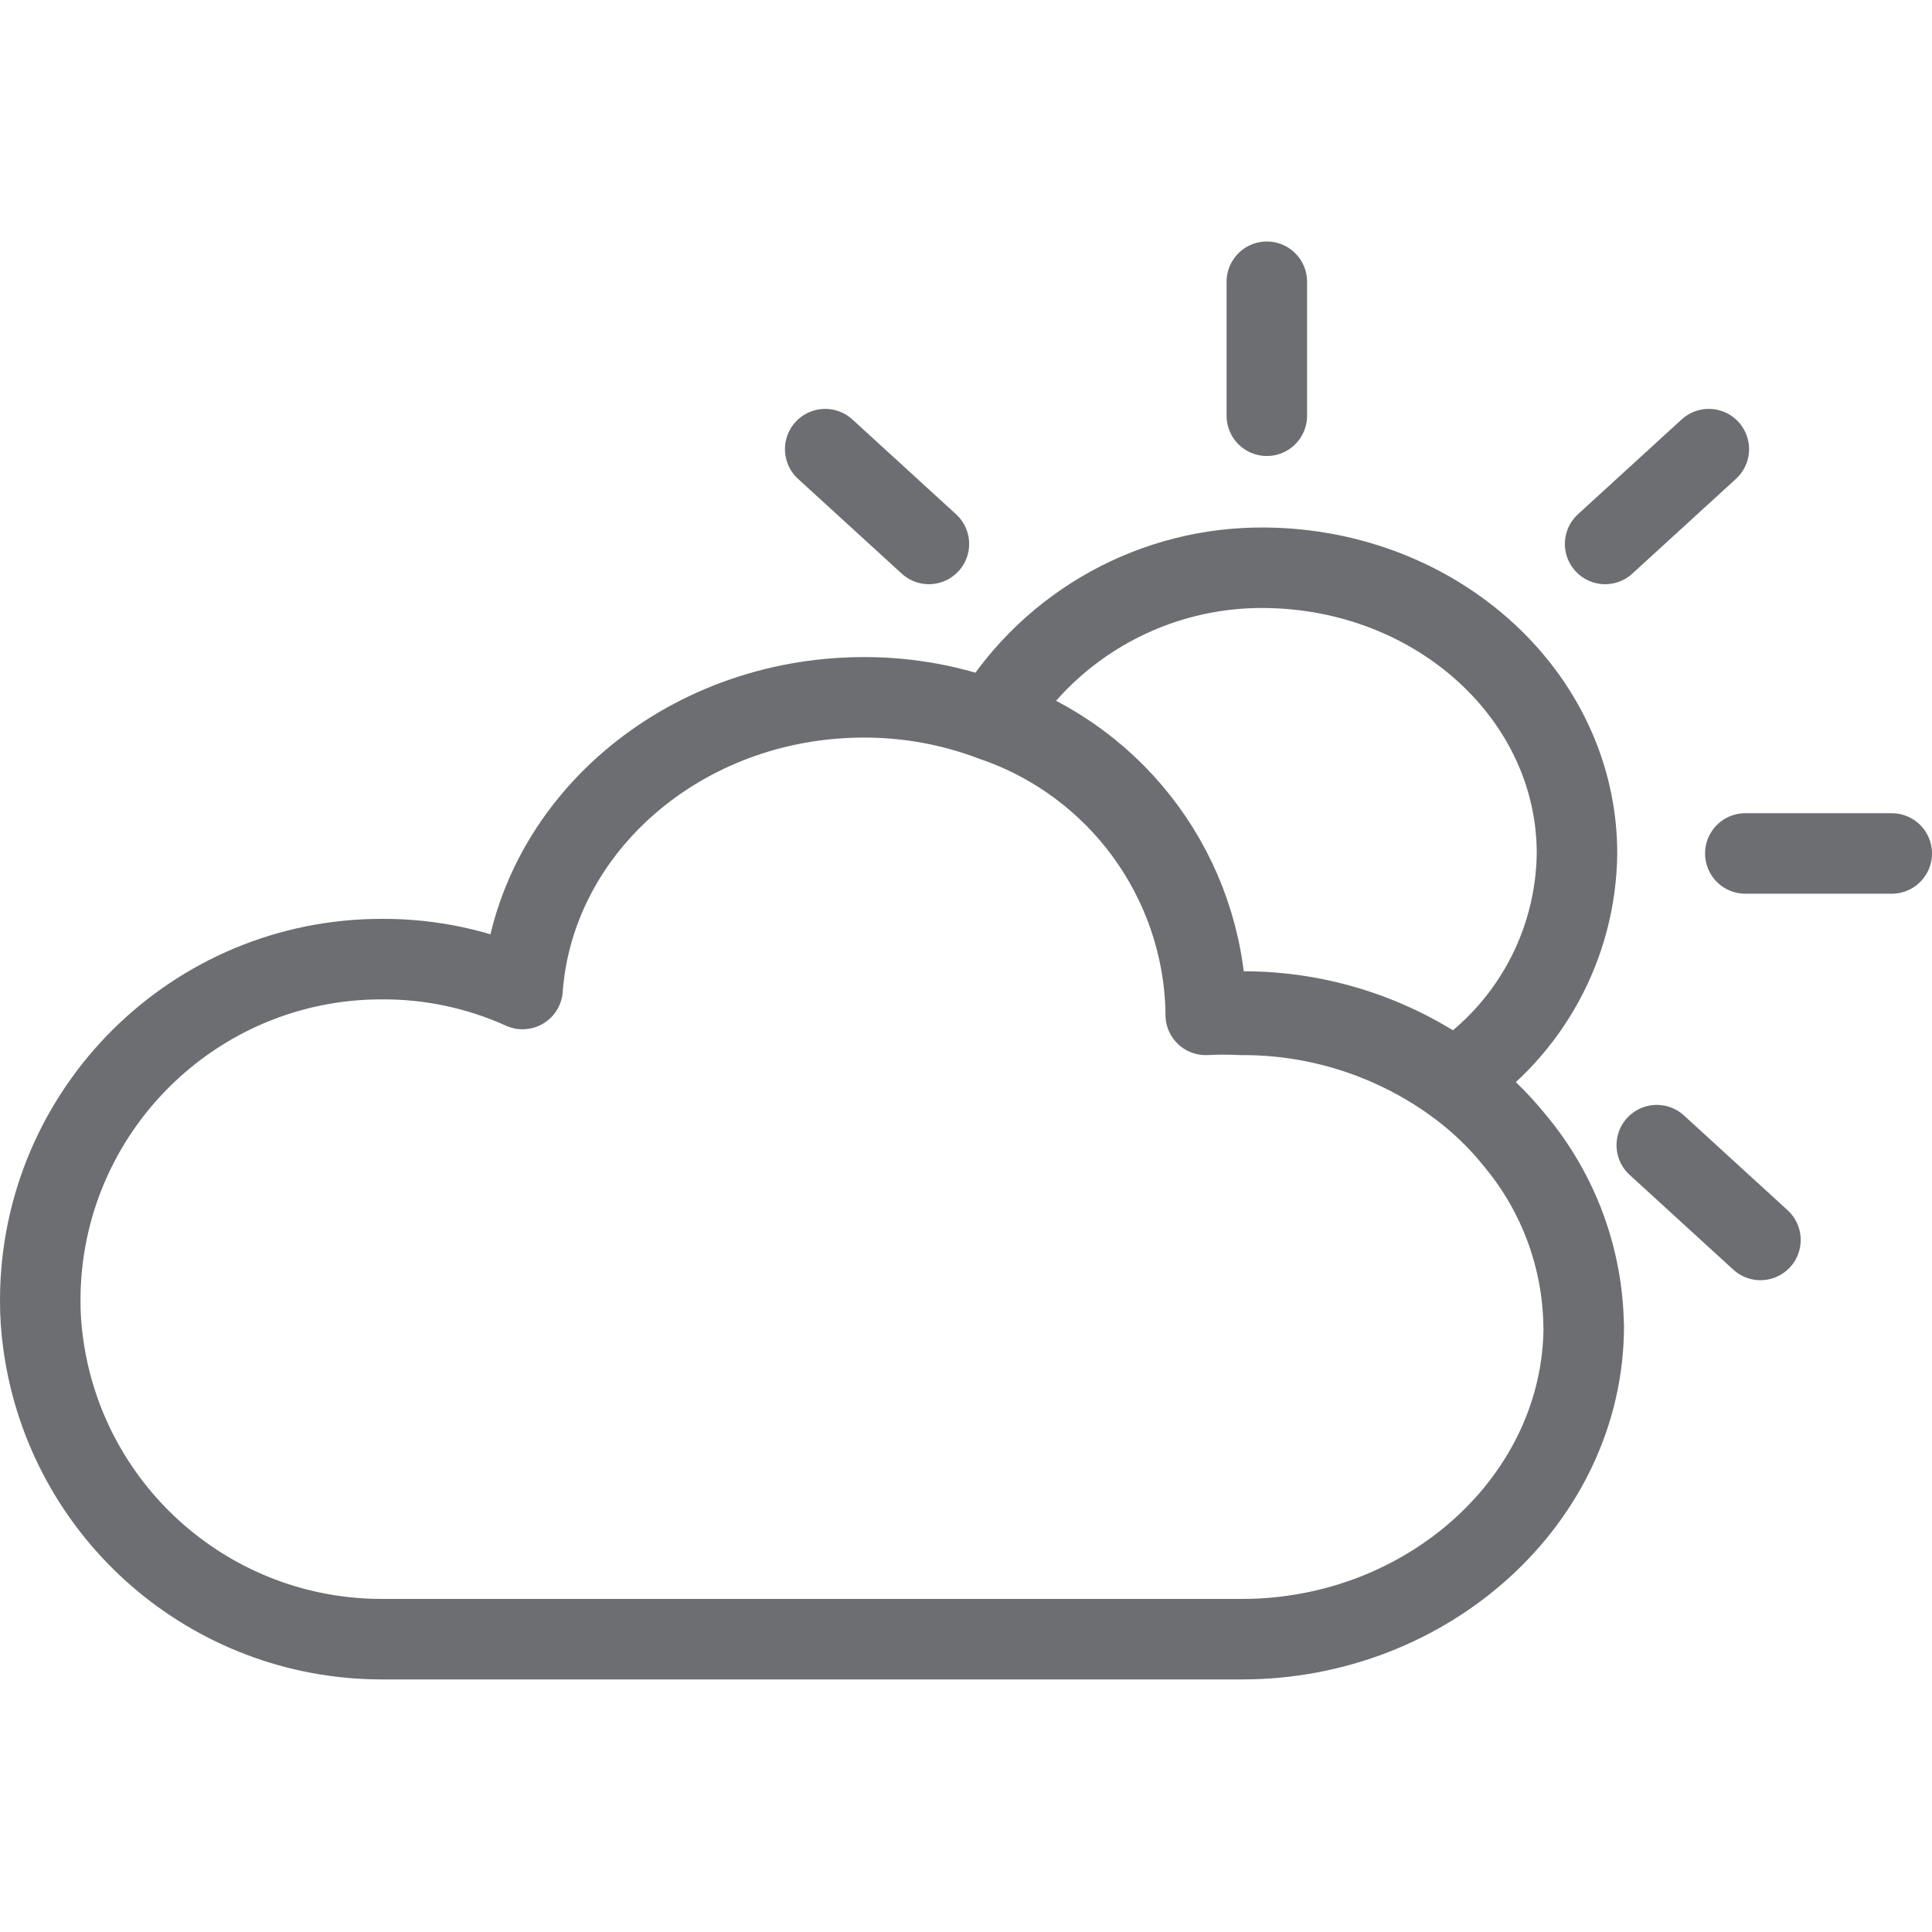
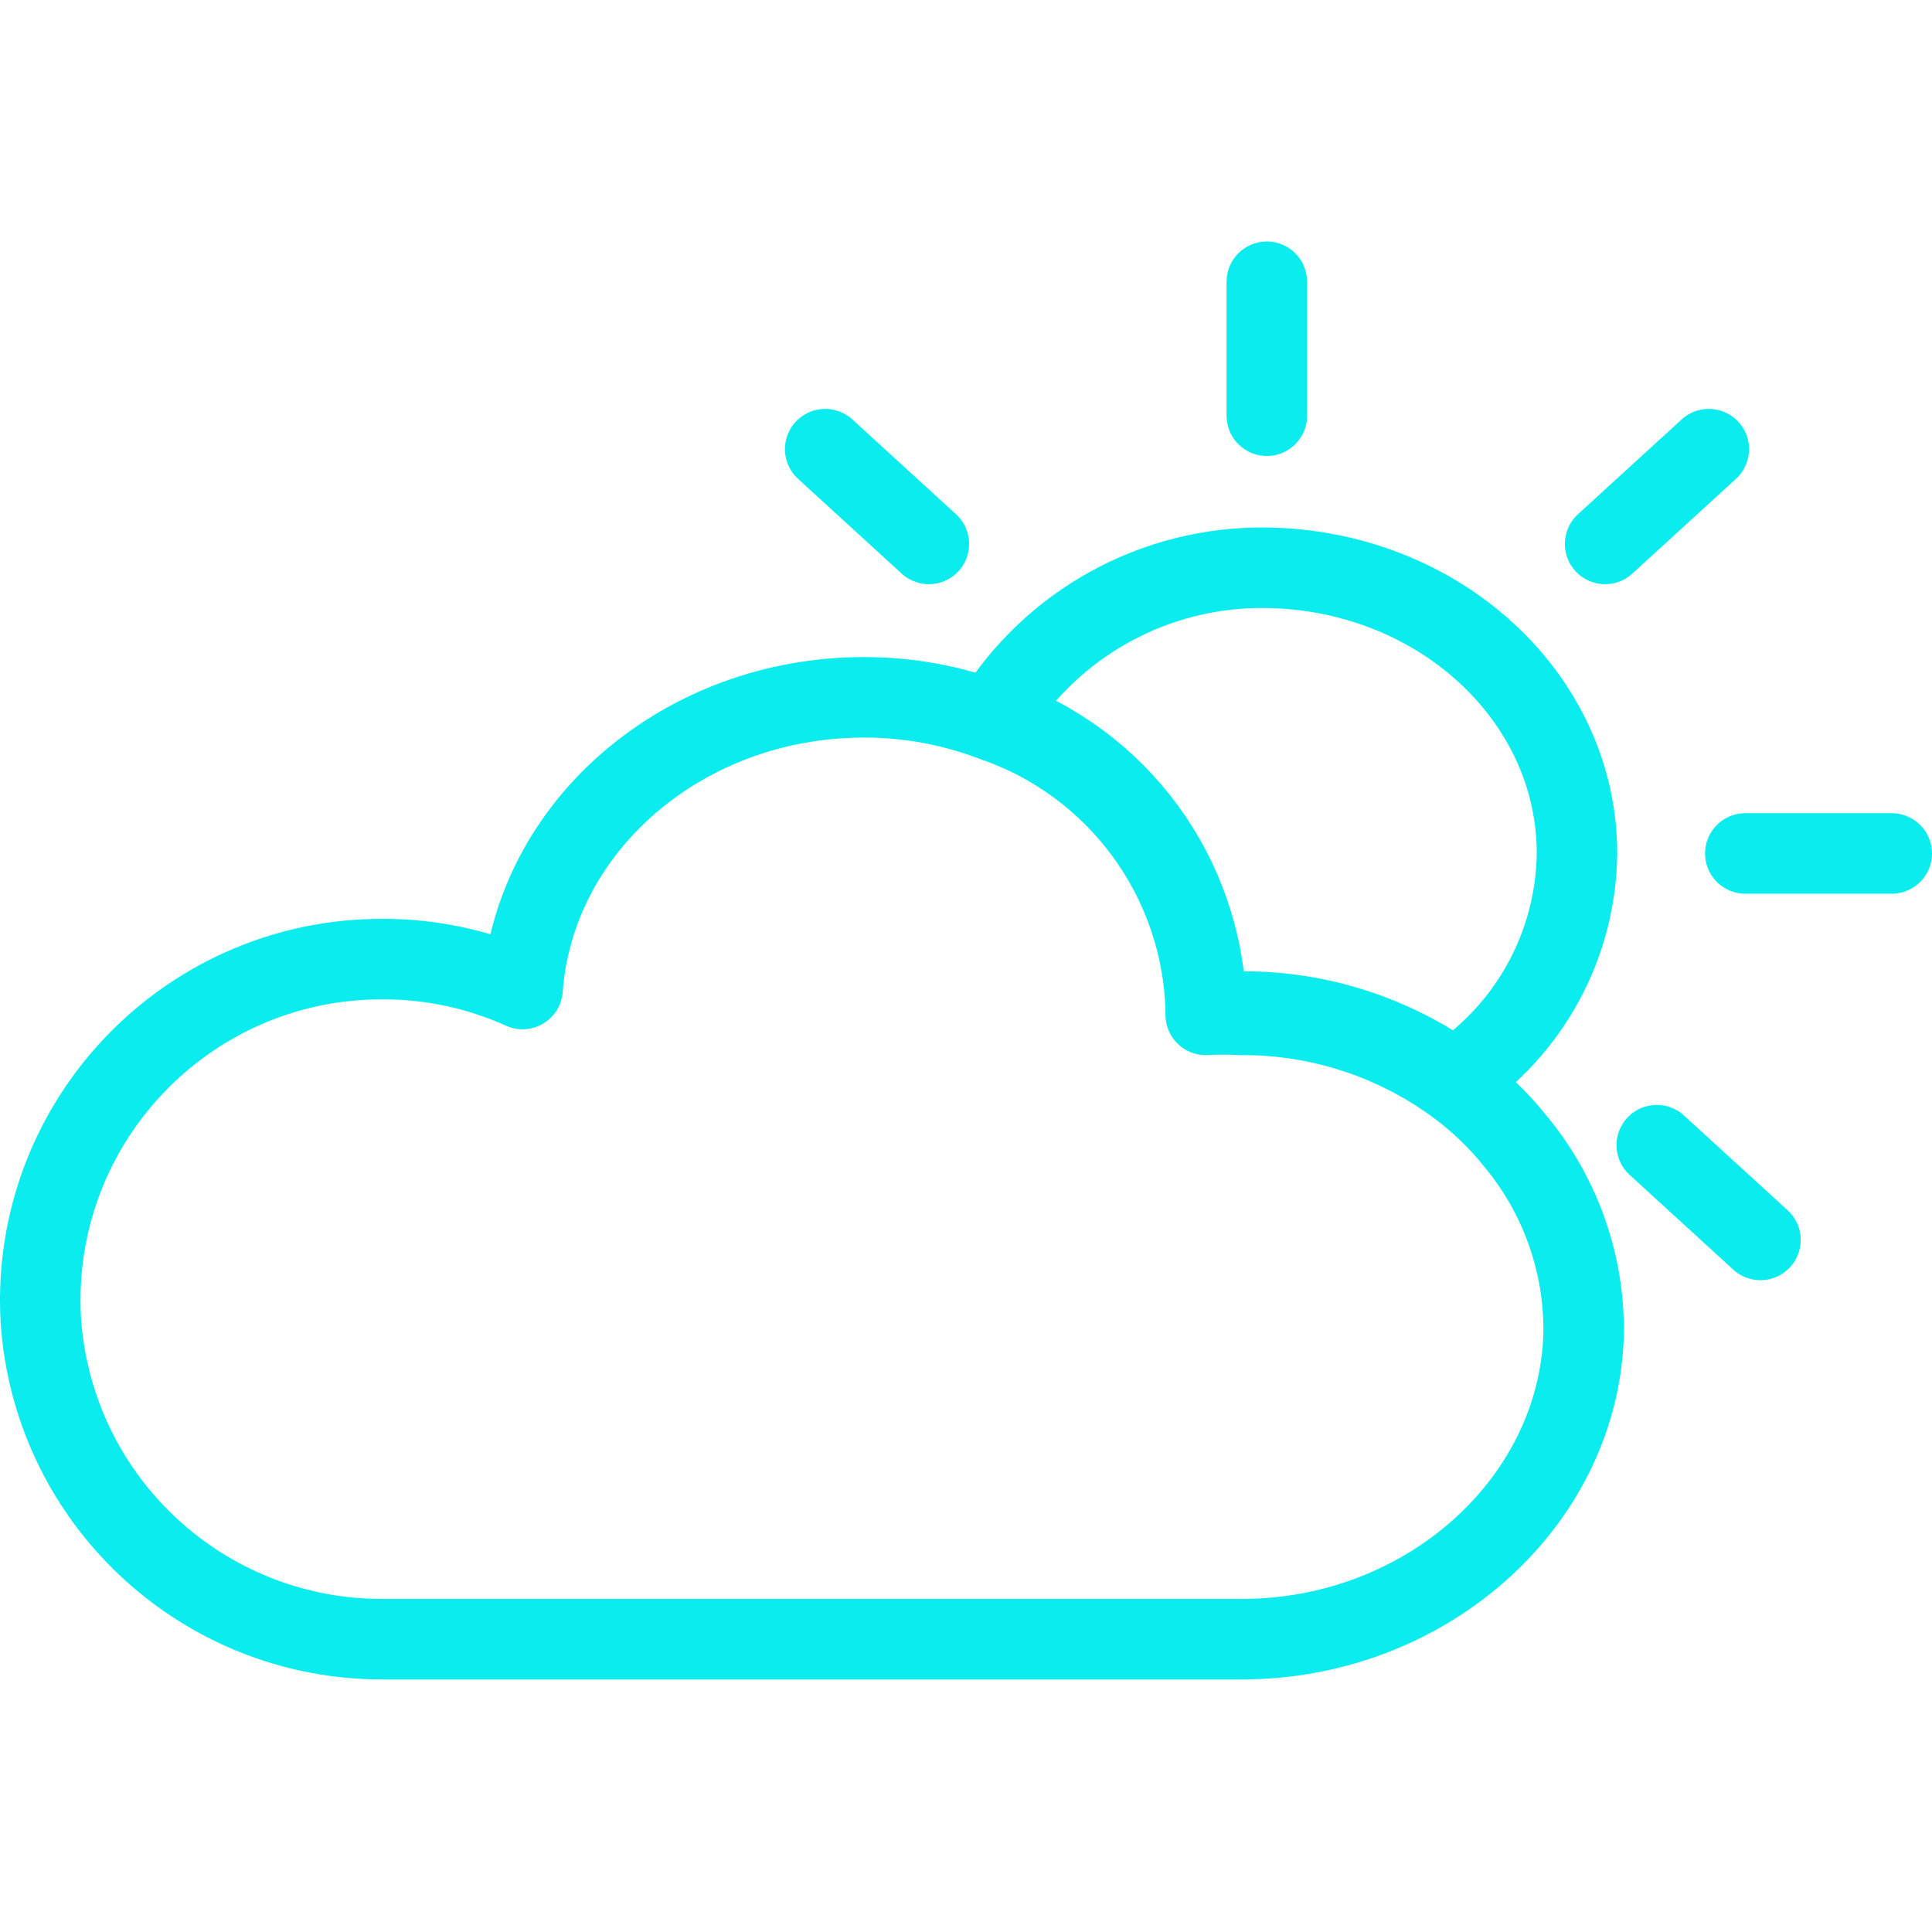
<svg xmlns="http://www.w3.org/2000/svg" width="48" height="48" viewBox="0 0 48 48">
  <g id="ic_weather_1" transform="translate(476 1273)">
    <rect id="Rectangle_7" data-name="Rectangle 7" width="48" height="48" transform="translate(-476 -1273)" fill="#ffd2d2" opacity="0" />
    <g id="Group_17" data-name="Group 17" transform="translate(27.14 -1.12)">
-       <path id="Path_32" data-name="Path 32" d="M389.108,283.433c0,4.294-3.86,7.787-8.492,7.787H359.261a8.492,8.492,0,0,1-8.424-7.314,7.621,7.621,0,0,1-.077-1.139,8.482,8.482,0,0,1,8.5-8.443,8.377,8.377,0,0,1,3.483.743c.3-4.053,3.995-7.247,8.482-7.247a8.955,8.955,0,0,1,3.213.589,7.807,7.807,0,0,1,5.278,7.2v.1a8.609,8.609,0,0,1,.878,0,8.955,8.955,0,0,1,5.288,1.689,7.719,7.719,0,0,1,1.534,1.457,7.333,7.333,0,0,1,1.689,4.584Z" transform="translate(-852.9 -1522.375)" fill="none" stroke="#6d6e71" stroke-linecap="round" stroke-linejoin="round" stroke-width="2" />
-       <path id="Path_33" data-name="Path 33" d="M389.8,271.582a6.841,6.841,0,0,1-3.049,5.616,8.955,8.955,0,0,0-5.288-1.689,8.627,8.627,0,0,0-.878,0v-.1a7.806,7.806,0,0,0-5.278-7.2,7.816,7.816,0,0,1,6.755-3.725C386.349,264.529,389.8,267.694,389.8,271.582Z" transform="translate(-853.76 -1522.258)" fill="none" stroke="#6d6e71" stroke-linecap="round" stroke-linejoin="round" stroke-width="2" />
-       <line id="Line_82" data-name="Line 82" y2="3.329" transform="translate(-471.666 -1264.88)" fill="none" stroke="#6d6e71" stroke-linecap="round" stroke-linejoin="round" stroke-width="2" />
-       <line id="Line_83" data-name="Line 83" x2="2.576" y2="2.355" transform="translate(-482.638 -1260.721)" fill="none" stroke="#6d6e71" stroke-linecap="round" stroke-linejoin="round" stroke-width="2" />
-       <line id="Line_84" data-name="Line 84" x2="2.576" y2="2.355" transform="translate(-461.978 -1243.429)" fill="none" stroke="#6d6e71" stroke-linecap="round" stroke-linejoin="round" stroke-width="2" />
-       <line id="Line_85" data-name="Line 85" x2="3.638" transform="translate(-459.778 -1250.676)" fill="none" stroke="#6d6e71" stroke-linecap="round" stroke-linejoin="round" stroke-width="2" />
-       <line id="Line_86" data-name="Line 86" y1="2.355" x2="2.576" transform="translate(-463.261 -1260.721)" fill="none" stroke="#6d6e71" stroke-linecap="round" stroke-linejoin="round" stroke-width="2" />
+       <path id="Path_32" data-name="Path 32" d="M389.108,283.433c0,4.294-3.86,7.787-8.492,7.787H359.261a8.492,8.492,0,0,1-8.424-7.314,7.621,7.621,0,0,1-.077-1.139,8.482,8.482,0,0,1,8.5-8.443,8.377,8.377,0,0,1,3.483.743c.3-4.053,3.995-7.247,8.482-7.247a8.955,8.955,0,0,1,3.213.589,7.807,7.807,0,0,1,5.278,7.2v.1a8.609,8.609,0,0,1,.878,0,8.955,8.955,0,0,1,5.288,1.689,7.719,7.719,0,0,1,1.534,1.457,7.333,7.333,0,0,1,1.689,4.584Z" transform="translate(-852.9 -1522.375)" fill="none" stroke="#0aeced" stroke-linecap="round" stroke-linejoin="round" stroke-width="2" />
+       <path id="Path_33" data-name="Path 33" d="M389.8,271.582a6.841,6.841,0,0,1-3.049,5.616,8.955,8.955,0,0,0-5.288-1.689,8.627,8.627,0,0,0-.878,0v-.1a7.806,7.806,0,0,0-5.278-7.2,7.816,7.816,0,0,1,6.755-3.725C386.349,264.529,389.8,267.694,389.8,271.582Z" transform="translate(-853.76 -1522.258)" fill="none" stroke="#0aeced" stroke-linecap="round" stroke-linejoin="round" stroke-width="2" />
+       <line id="Line_82" data-name="Line 82" y2="3.329" transform="translate(-471.666 -1264.88)" fill="none" stroke="#0aeced" stroke-linecap="round" stroke-linejoin="round" stroke-width="2" />
+       <line id="Line_83" data-name="Line 83" x2="2.576" y2="2.355" transform="translate(-482.638 -1260.721)" fill="none" stroke="#0aeced" stroke-linecap="round" stroke-linejoin="round" stroke-width="2" />
+       <line id="Line_84" data-name="Line 84" x2="2.576" y2="2.355" transform="translate(-461.978 -1243.429)" fill="none" stroke="#0aeced" stroke-linecap="round" stroke-linejoin="round" stroke-width="2" />
+       <line id="Line_85" data-name="Line 85" x2="3.638" transform="translate(-459.778 -1250.676)" fill="none" stroke="#0aeced" stroke-linecap="round" stroke-linejoin="round" stroke-width="2" />
+       <line id="Line_86" data-name="Line 86" y1="2.355" x2="2.576" transform="translate(-463.261 -1260.721)" fill="none" stroke="#0aeced" stroke-linecap="round" stroke-linejoin="round" stroke-width="2" />
    </g>
  </g>
</svg>
